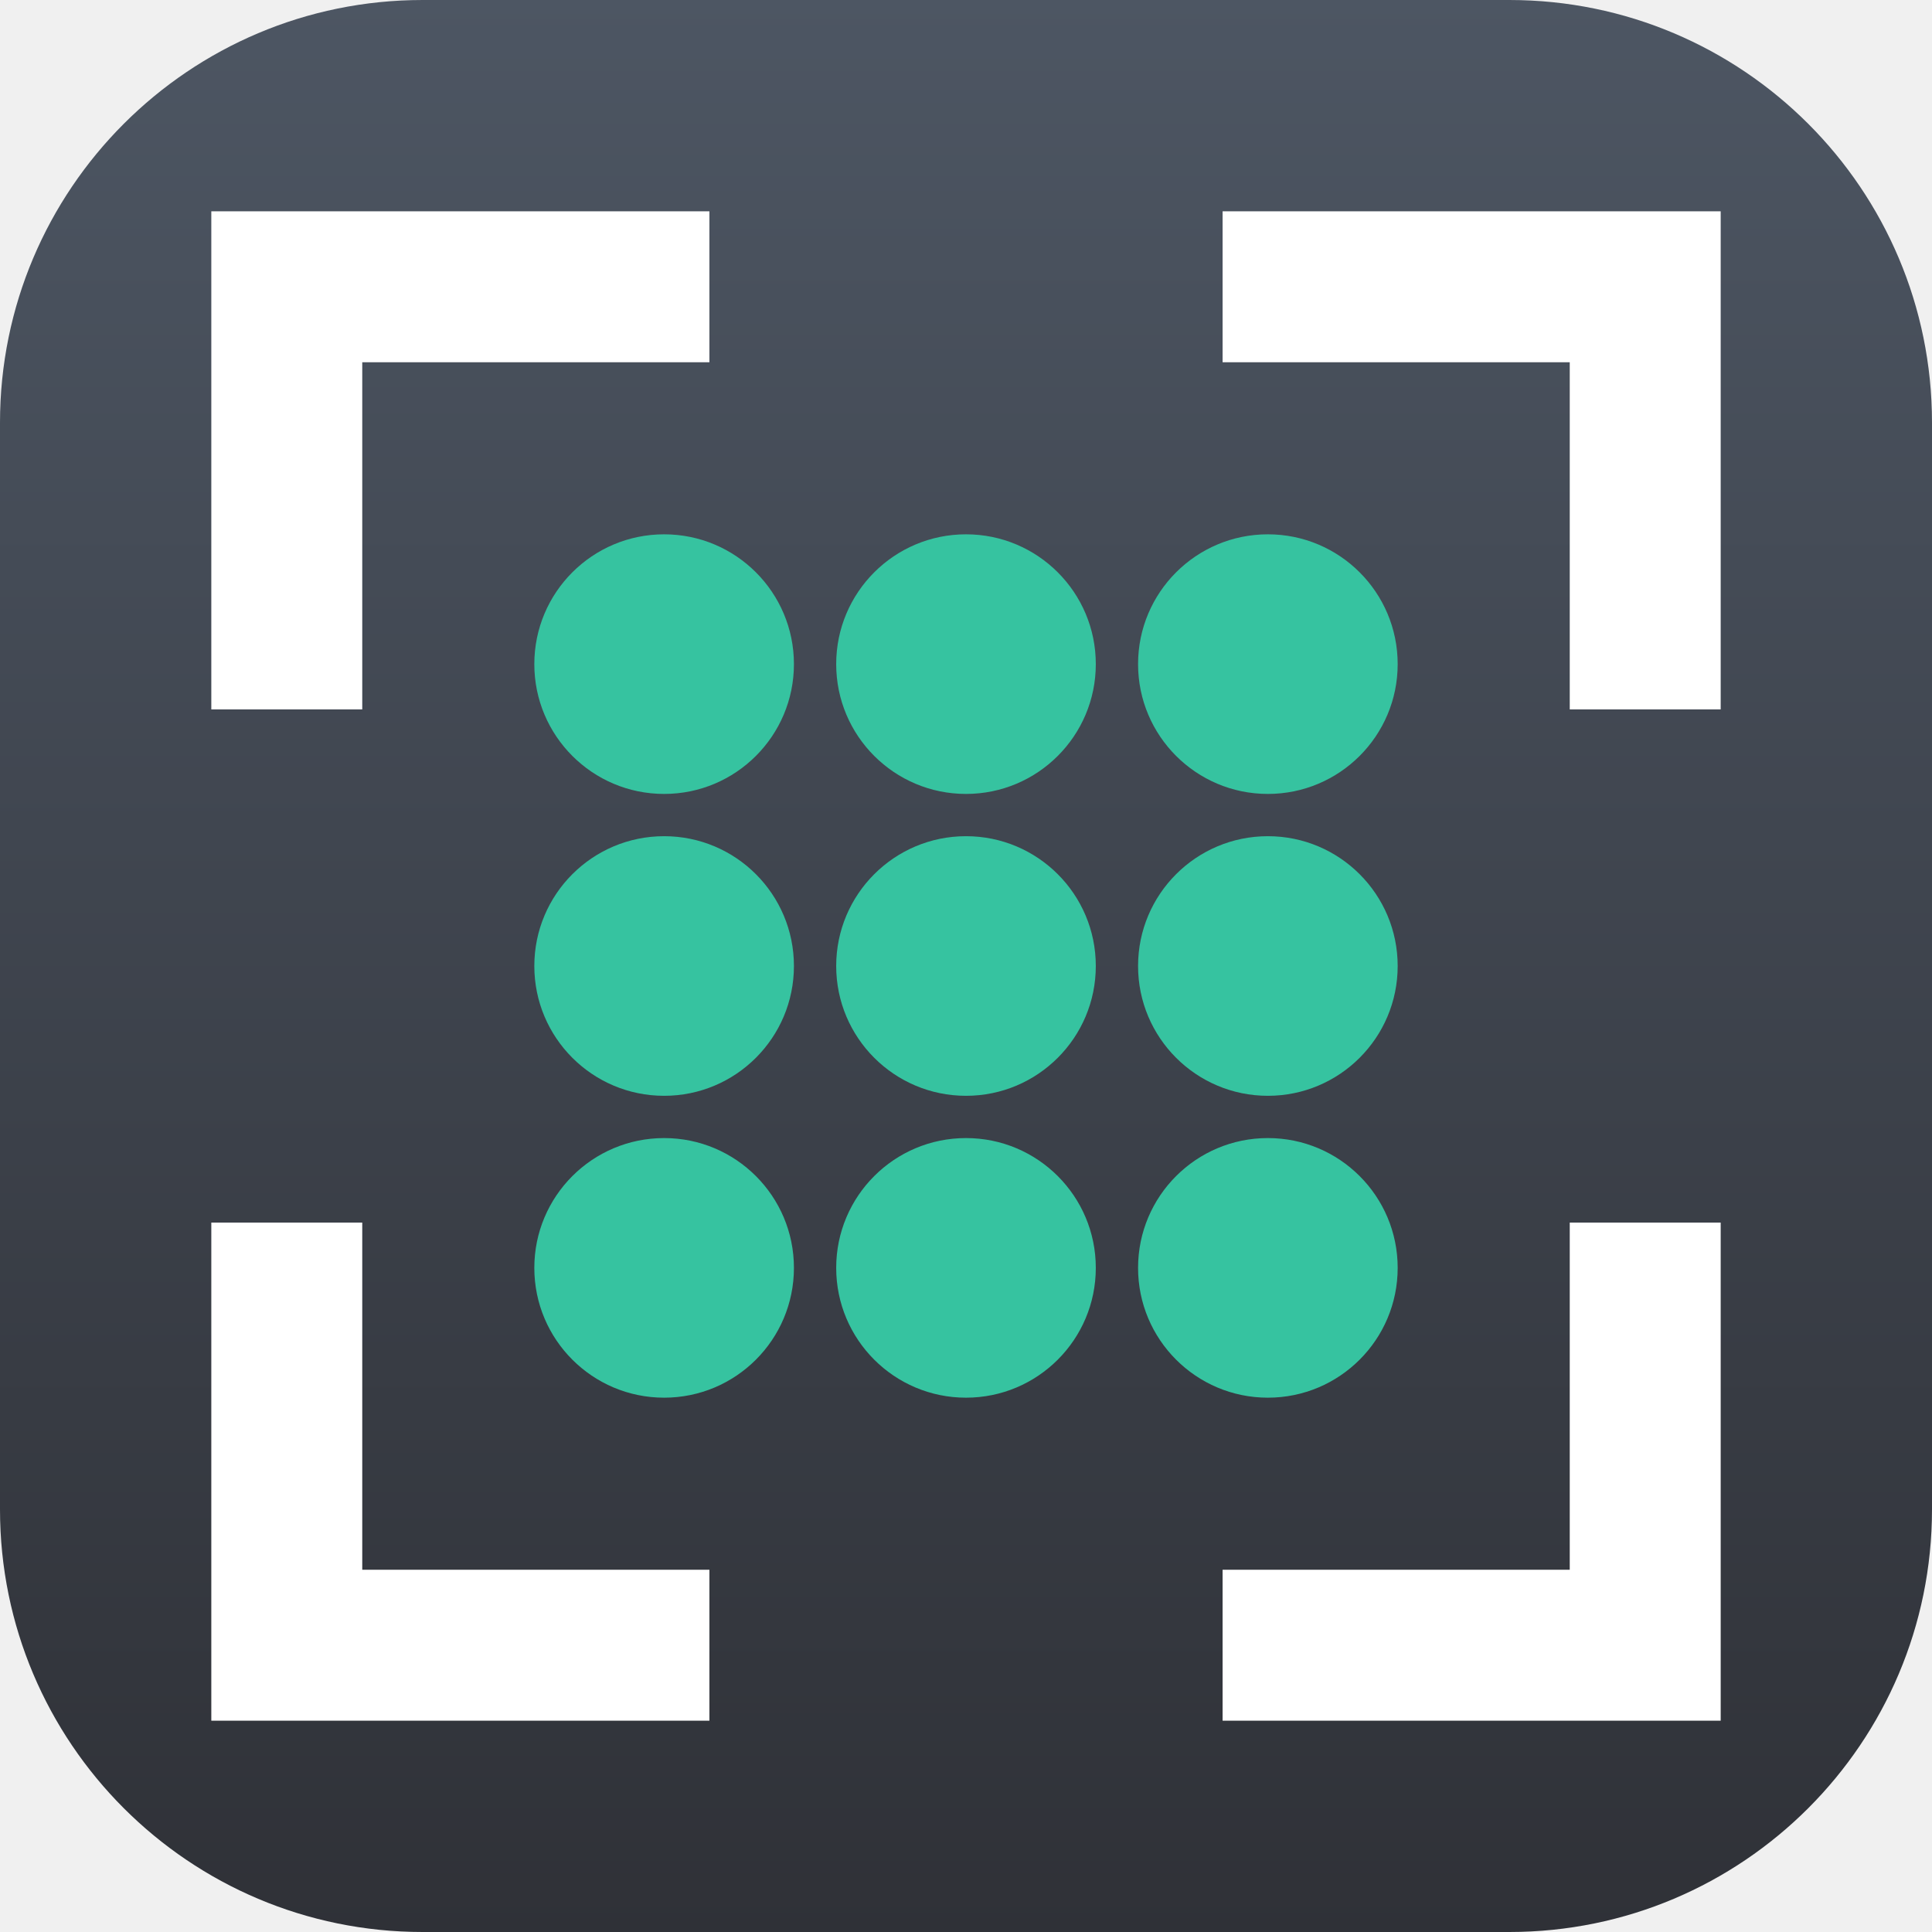
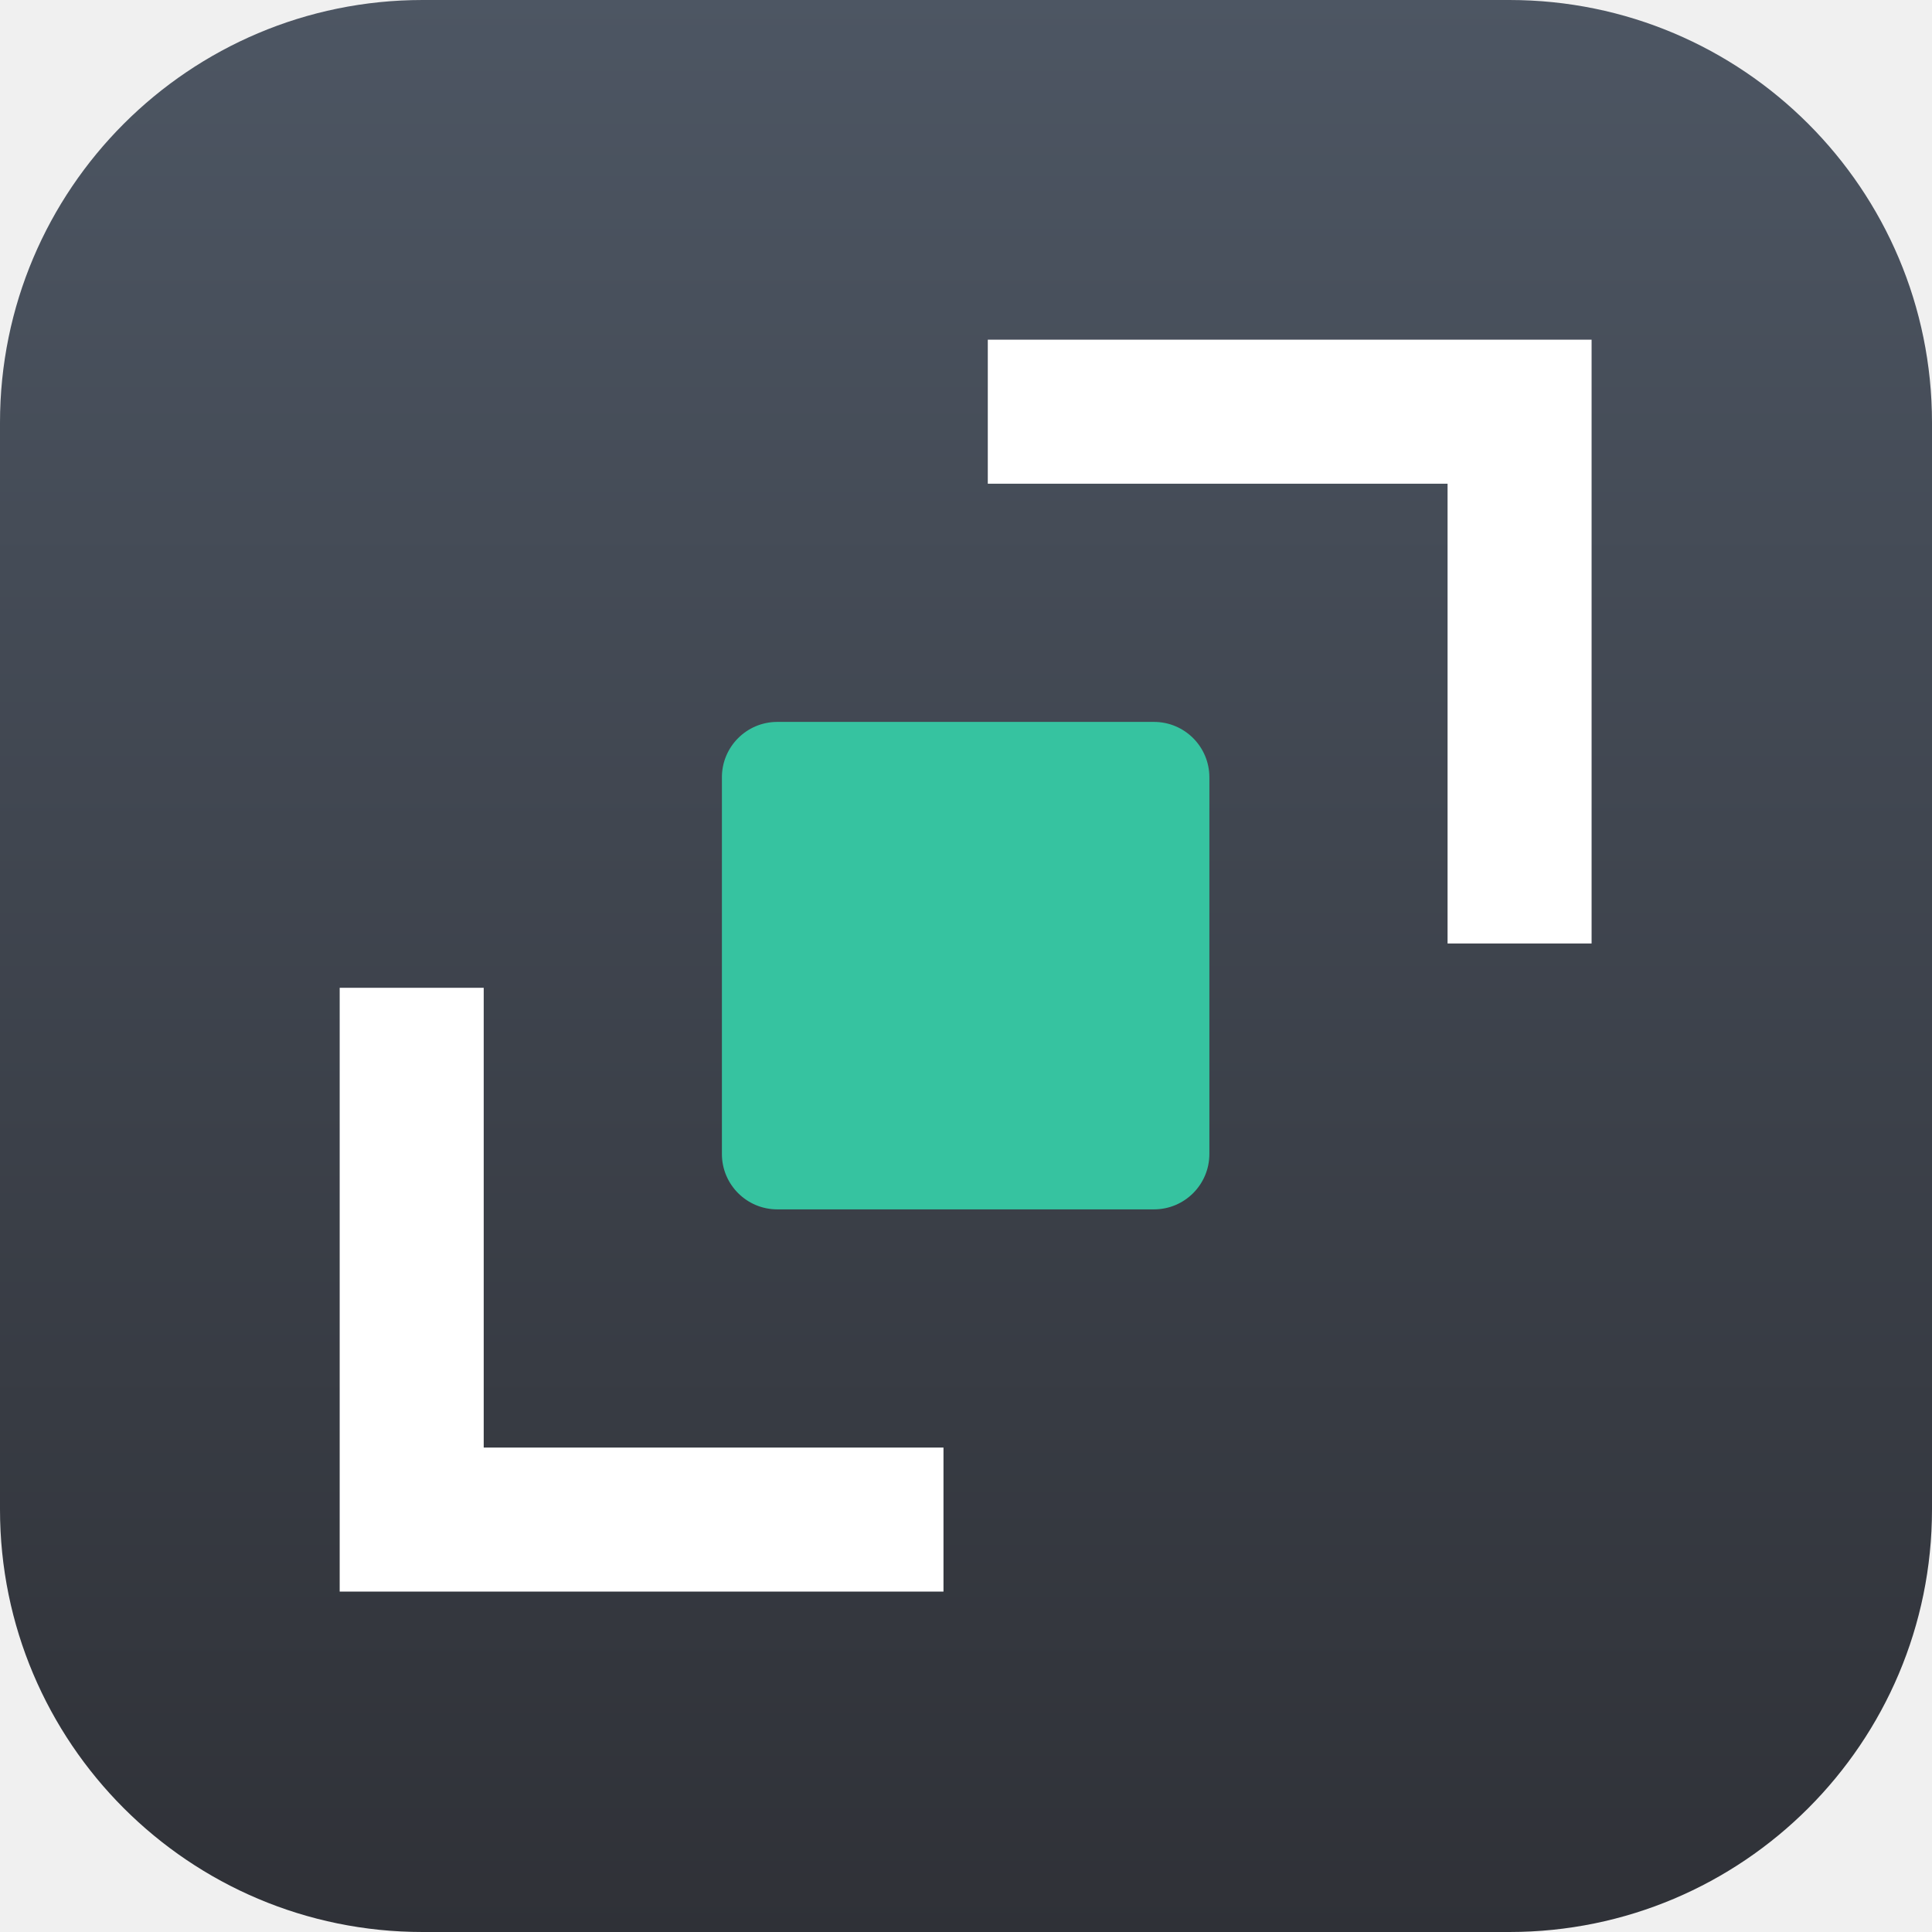
<svg xmlns="http://www.w3.org/2000/svg" viewBox="0 0 64 64">
  <defs>
    <linearGradient id="g" x1="0" y1="0" x2="0" y2="1">
      <stop offset="0" stop-color="#4D5663" />
      <stop offset="1" stop-color="#2F3137" />
    </linearGradient>
  </defs>
  <rect width="64" height="64" rx="14" fill="url(#g)" />
-   <g fill="none" stroke="#FFFFFF" stroke-width="5" stroke-linecap="square">
-     <path d="M9.5 21V9.5H21" />
-     <path d="M43 9.5h11.5V21" />
-     <path d="M9.5 43v11.5H21" />
-     <path d="M54.5 43v11.5H43" />
-   </g>
-   <g fill="#36C3A0">
-     <circle cx="22" cy="22" r="4.3" />
-     <circle cx="22" cy="32" r="4.3" />
-     <circle cx="22" cy="42" r="4.3" />
-     <circle cx="32" cy="22" r="4.3" />
-     <circle cx="32" cy="32" r="4.3" />
-     <circle cx="32" cy="42" r="4.3" />
-     <circle cx="42" cy="22" r="4.3" />
-     <circle cx="42" cy="32" r="4.3" />
-     <circle cx="42" cy="42" r="4.3" />
+   <g transform="translate(8.5 8.5) scale(.734)">
+     <path d="M7 33V57H31" fill="none" stroke="#FFFFFF" stroke-width="6.5" stroke-linejoin="miter" />
+     <path d="M33 7H57V31" fill="none" stroke="#FFFFFF" stroke-width="6.5" stroke-linejoin="miter" />
+     <g fill="#36C3A0">
+       <rect x="21" y="21" width="22" height="22" rx="2.5" />
+     </g>
  </g>
</svg>
